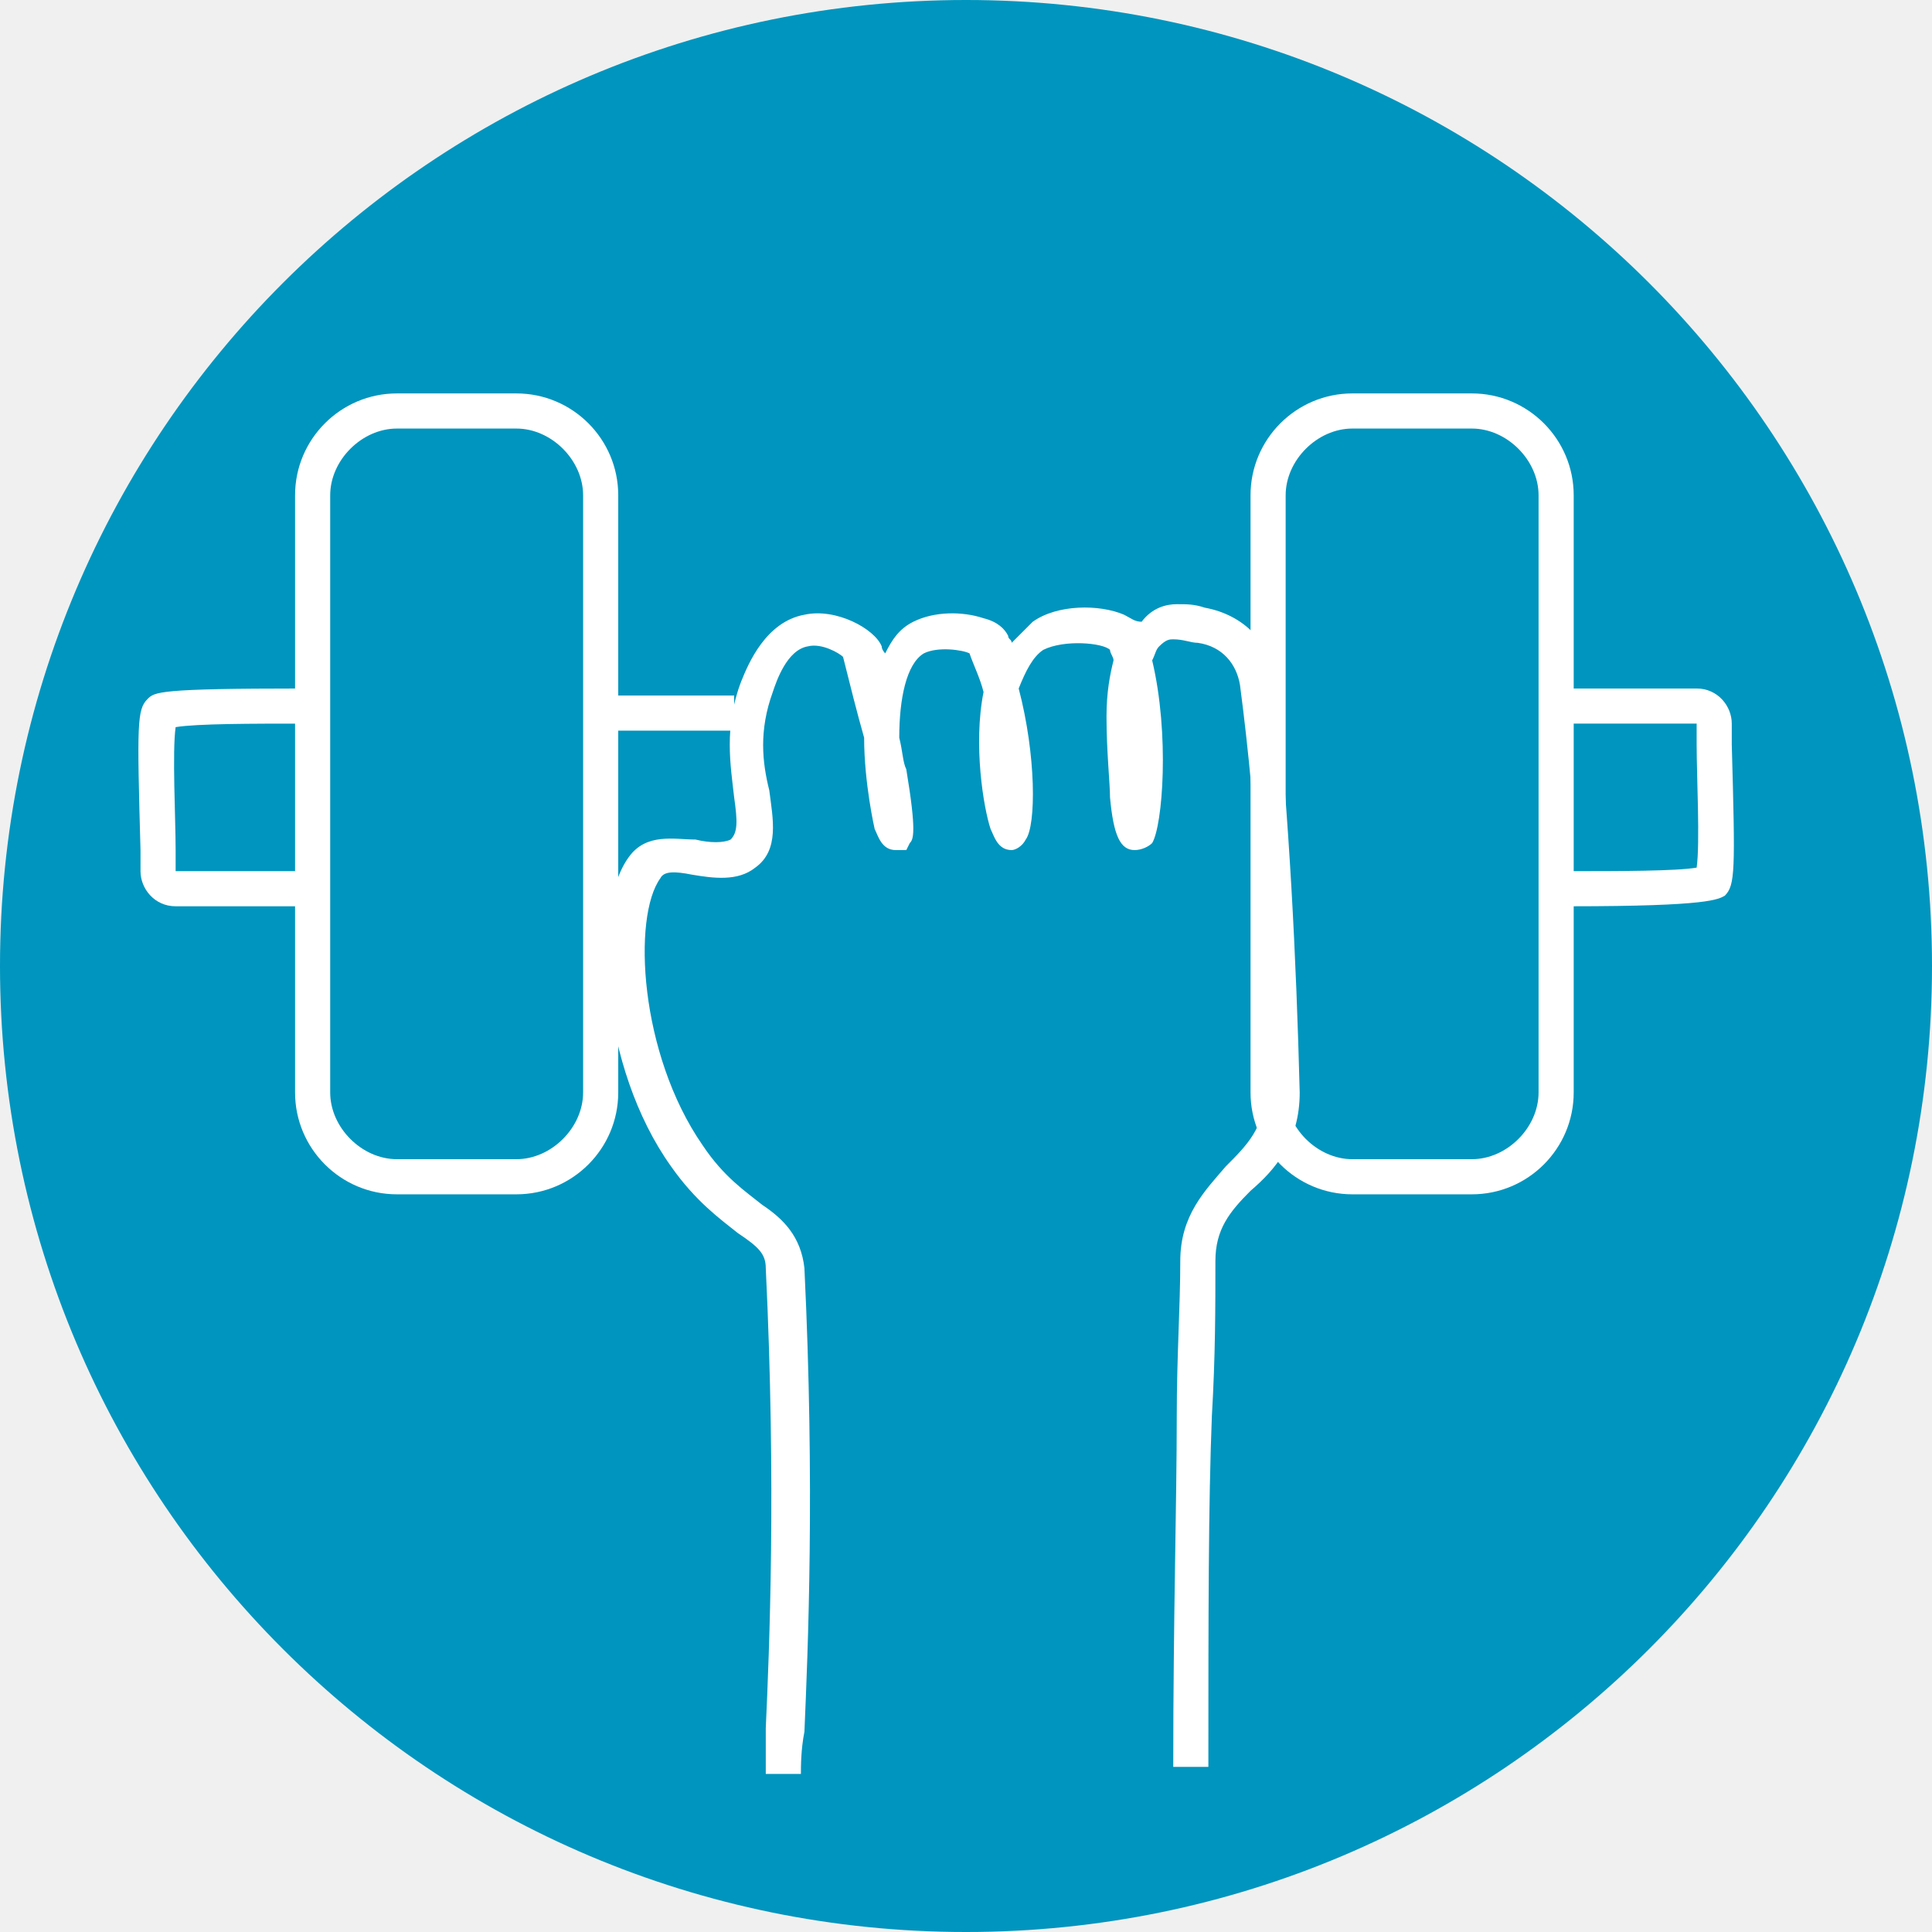
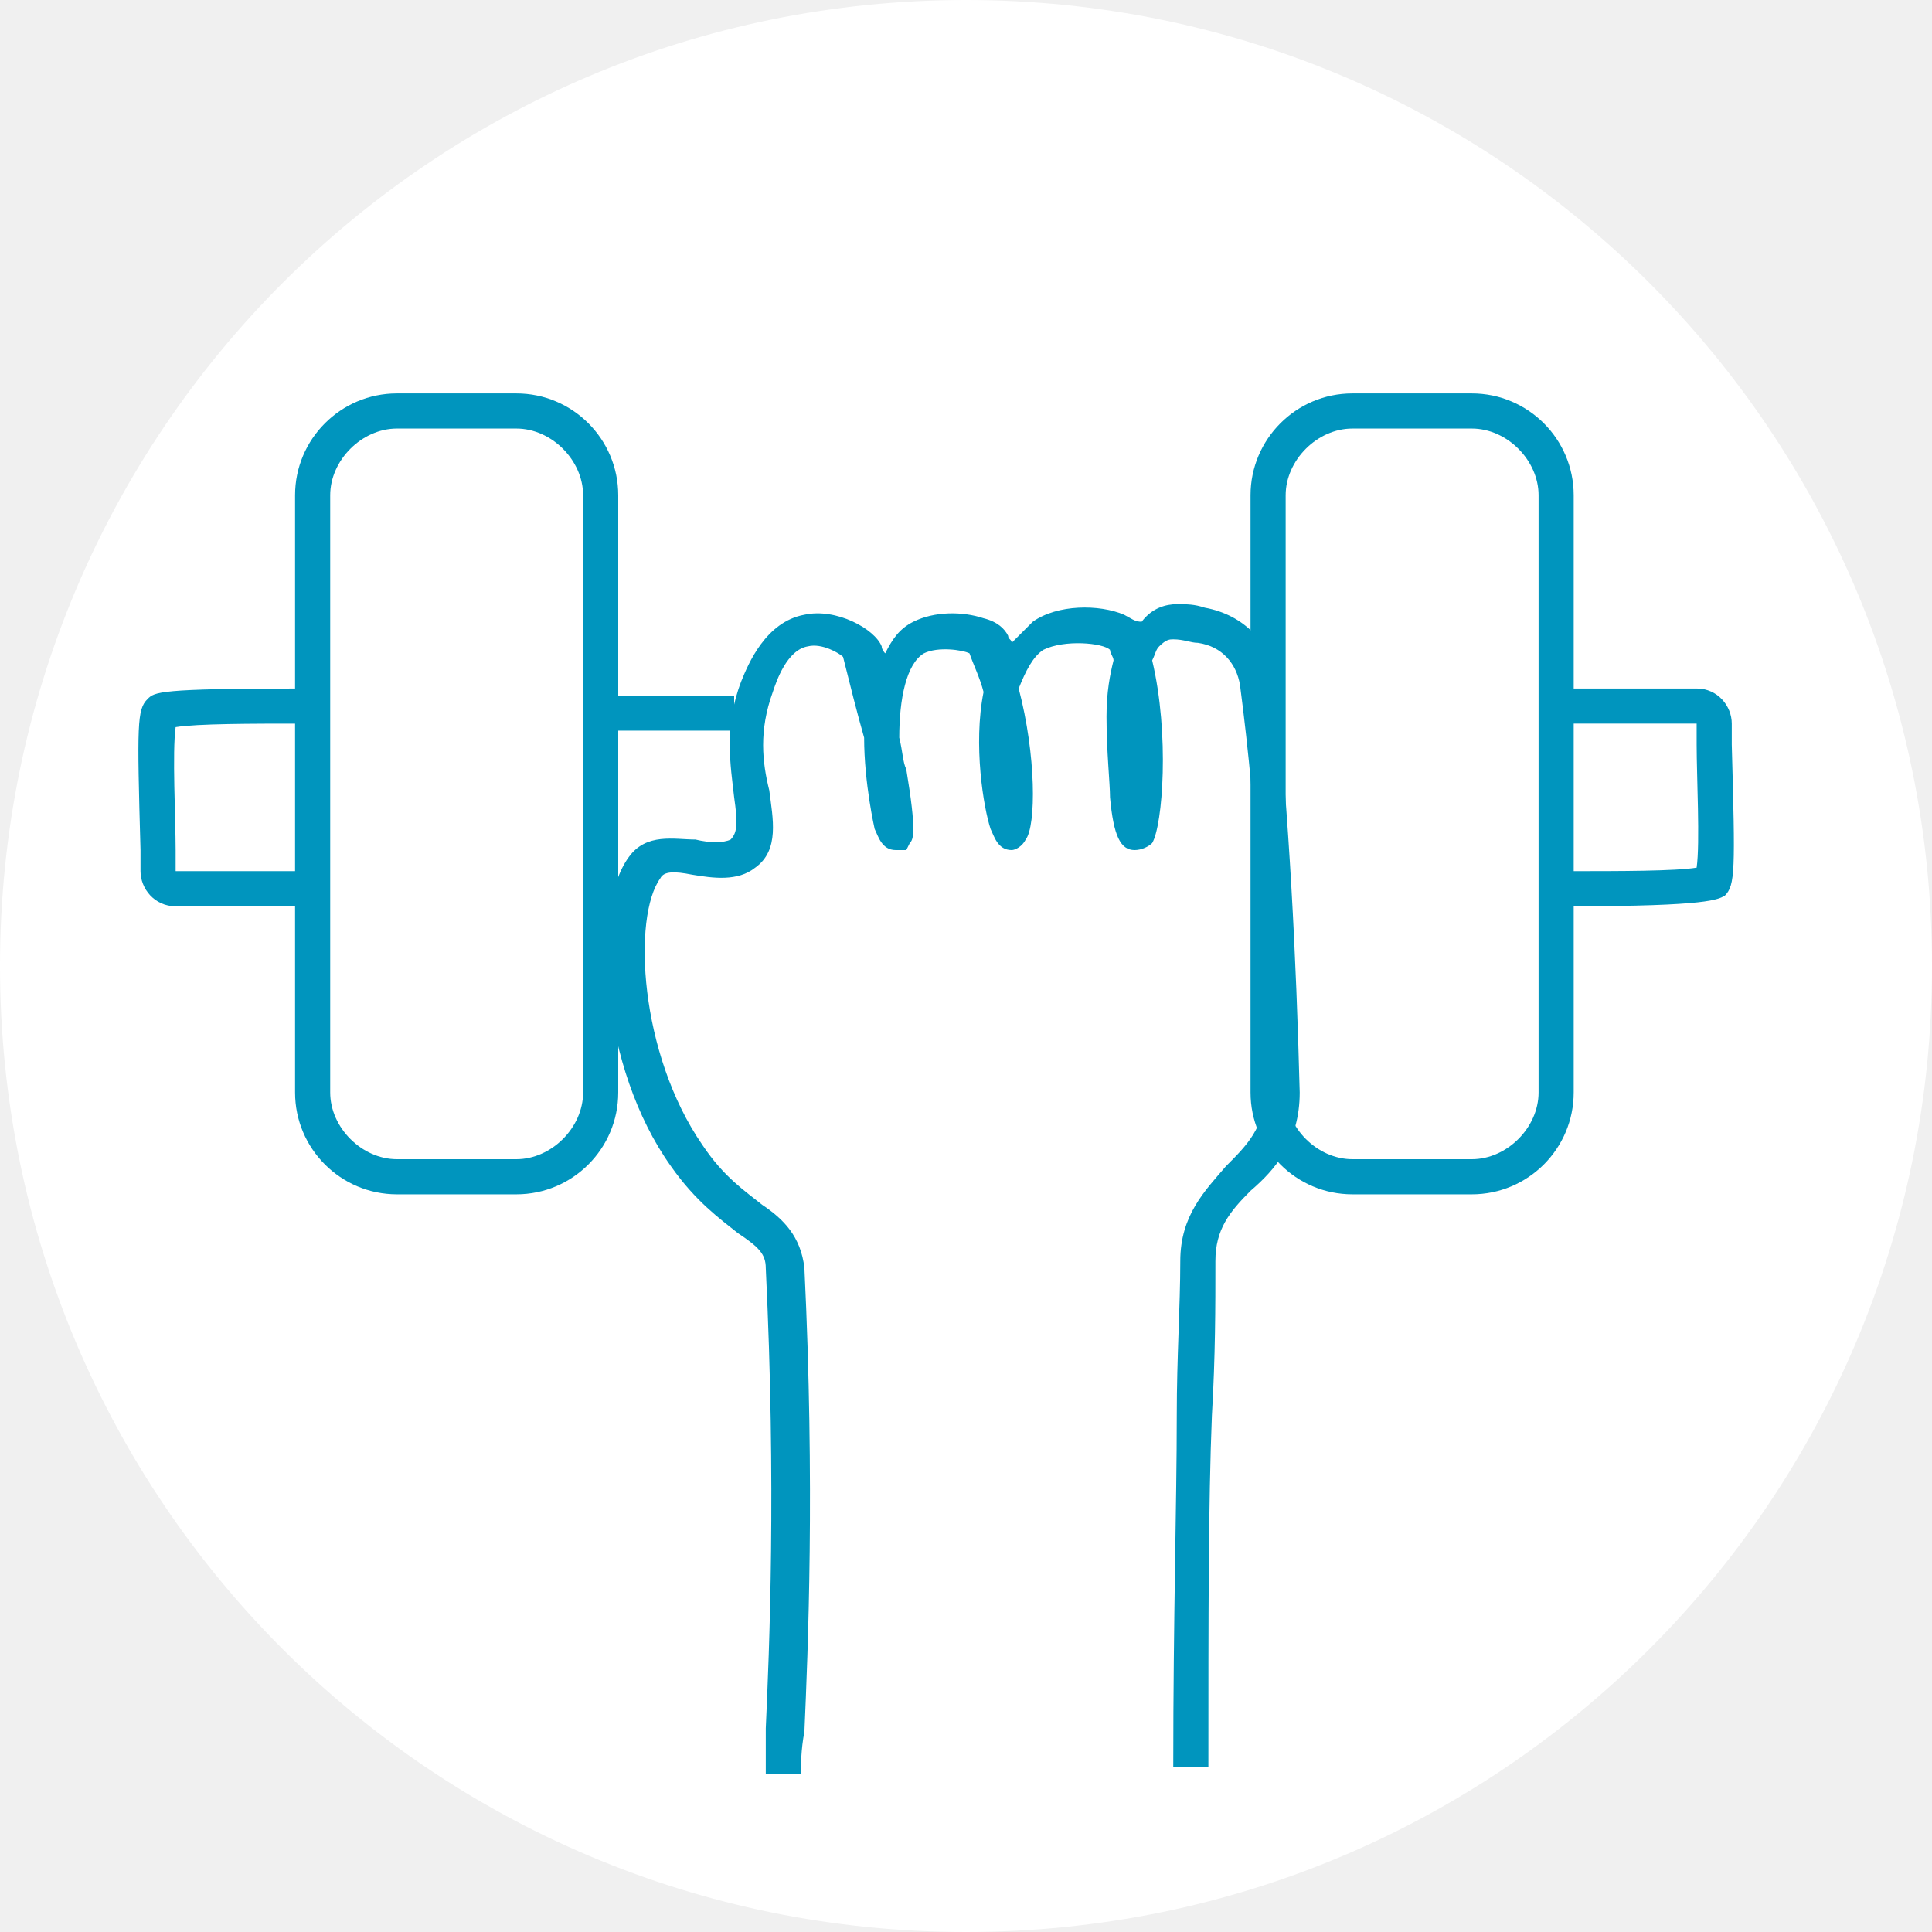
<svg xmlns="http://www.w3.org/2000/svg" version="1.1" id="Layer_1" x="0px" y="0px" viewBox="0 0 55 55" style="enable-background:new 0 0 55 55;" xml:space="preserve">
  <style type="text/css">
- 	.st0{fill:#0095BE;stroke:#0095BE;stroke-width:5;stroke-miterlimit:10;}
- 	.st1{fill:#FFFFFF;}
+ 	.st0{fill:#FFFFFF;}
+ 	.st1{fill:#0095BE;}
</style>
-   <g>
-     <g id="Layer_1_1_">
+   <g id="Layer_1_1_">
+     <g>
      <circle class="st0" cx="27.5" cy="27.5" r="25" />
-     </g>
-     <g id="Layer_3">
-       <path class="st1" d="M22.8,50.5h-1c0-0.3,0-0.7,0-1.3c0.1-2.2,0.3-6.9,0-13.1c0-0.4-0.2-0.6-0.8-1c-0.5-0.4-1.2-0.9-1.9-1.9    c-2-2.8-2.3-7.3-1.2-8.8c0.5-0.7,1.3-0.5,1.9-0.5c0.4,0.1,0.8,0.1,1,0c0.2-0.2,0.2-0.5,0.1-1.2c-0.1-0.9-0.3-2,0.2-3.3    c0.2-0.5,0.7-1.7,1.8-1.9c0.9-0.2,2,0.4,2.2,0.9h0c0,0.1,0.1,0.2,0.1,0.2c0.2-0.4,0.4-0.7,0.8-0.9c0.6-0.3,1.4-0.3,2-0.1    c0.4,0.1,0.6,0.3,0.7,0.5c0,0.1,0.1,0.1,0.1,0.2c0.2-0.2,0.4-0.4,0.6-0.6c0.7-0.5,1.9-0.5,2.6-0.2c0.2,0.1,0.3,0.2,0.5,0.2    c0.3-0.4,0.7-0.5,1-0.5c0.3,0,0.5,0,0.8,0.1c1.1,0.2,1.9,1,2,2.1c0.4,3.9,0.6,7.8,0.7,11.7c0,1.4-0.7,2.2-1.4,2.8    c-0.6,0.6-1,1.1-1,2c0,1.3,0,2.7-0.1,4.4c-0.1,2.5-0.1,5.7-0.1,10h-1c0-4.3,0.1-7.5,0.1-10c0-1.7,0.1-3.1,0.1-4.4    c0-1.3,0.7-2,1.3-2.7c0.6-0.6,1.1-1.1,1.1-2.1c0-3.9-0.2-7.8-0.7-11.6c-0.1-0.6-0.5-1.1-1.2-1.2c-0.2,0-0.4-0.1-0.7-0.1    c-0.1,0-0.2,0-0.4,0.2c-0.1,0.1-0.1,0.2-0.2,0.4c0.5,2.1,0.3,4.7,0,5.2c-0.1,0.1-0.3,0.2-0.5,0.2c-0.4,0-0.6-0.4-0.7-1.5    c0-0.4-0.1-1.3-0.1-2.3c0-0.7,0.1-1.2,0.2-1.6c0-0.1-0.1-0.2-0.1-0.3c-0.2-0.2-1.3-0.3-1.9,0c-0.3,0.2-0.5,0.6-0.7,1.1    c0.5,1.9,0.5,3.9,0.2,4.3c-0.1,0.2-0.3,0.3-0.4,0.3c-0.4,0-0.5-0.4-0.6-0.6c-0.2-0.6-0.5-2.4-0.2-3.9c-0.1-0.4-0.3-0.8-0.4-1.1    c-0.2-0.1-0.9-0.2-1.3,0c-0.5,0.3-0.7,1.3-0.7,2.4c0.1,0.4,0.1,0.7,0.2,0.9c0.3,1.8,0.2,2,0.1,2.1l-0.1,0.2l-0.3,0    c-0.4,0-0.5-0.4-0.6-0.6c0,0-0.3-1.3-0.3-2.6c-0.2-0.7-0.4-1.5-0.6-2.3c-0.1-0.1-0.6-0.4-1-0.3c-0.6,0.1-0.9,1-1,1.3    c-0.4,1.1-0.3,2-0.1,2.8c0.1,0.8,0.3,1.7-0.4,2.2c-0.5,0.4-1.2,0.3-1.8,0.2c-0.5-0.1-0.8-0.1-0.9,0.1c-0.8,1.1-0.6,5,1.2,7.6    c0.6,0.9,1.2,1.3,1.7,1.7c0.6,0.4,1.1,0.9,1.2,1.8c0.3,6.2,0.1,10.9,0,13.2C22.8,49.8,22.8,50.3,22.8,50.5z M27.7,18.6L27.7,18.6    L27.7,18.6z" />
-       <path class="st1" d="M14.7,34h-3.4c-1.6,0-2.9-1.3-2.9-2.9v-17c0-1.6,1.3-2.9,2.9-2.9h3.4c1.6,0,2.9,1.3,2.9,2.9v17    C17.6,32.7,16.3,34,14.7,34z M11.3,12.2c-1,0-1.9,0.9-1.9,1.9v17c0,1,0.9,1.9,1.9,1.9h3.4c1,0,1.9-0.9,1.9-1.9v-17    c0-1-0.9-1.9-1.9-1.9H11.3z" />
-       <path class="st1" d="M41.9,34h-3.4c-1.6,0-2.9-1.3-2.9-2.9v-17c0-1.6,1.3-2.9,2.9-2.9h3.4c1.6,0,2.9,1.3,2.9,2.9v17    C44.8,32.7,43.5,34,41.9,34z M38.5,12.2c-1,0-1.9,0.9-1.9,1.9v17c0,1,0.9,1.9,1.9,1.9h3.4c1,0,1.9-0.9,1.9-1.9v-17    c0-1-0.9-1.9-1.9-1.9H38.5z" />
-       <path class="st1" d="M8.6,25.8H5c-0.6,0-1-0.5-1-1c0-0.2,0-0.4,0-0.6c-0.1-3.6-0.1-4,0.2-4.3c0.2-0.2,0.3-0.3,4.4-0.3v1    c-1.4,0-3,0-3.6,0.1c-0.1,0.7,0,2.6,0,3.5c0,0.2,0,0.4,0,0.6c0,0,0,0,0,0h3.6V25.8z M4.9,20.5L4.9,20.5z" />
-       <path class="st1" d="M44.7,25.8v-1c1.4,0,3,0,3.6-0.1c0.1-0.7,0-2.6,0-3.5c0-0.2,0-0.4,0-0.6c0,0,0,0,0,0h-3.6v-1h3.6    c0.6,0,1,0.5,1,1c0,0.2,0,0.4,0,0.6c0.1,3.6,0.1,4-0.2,4.3C48.9,25.6,48.7,25.8,44.7,25.8z M48.3,24.9L48.3,24.9L48.3,24.9z" />
-       <rect x="17.6" y="19.8" class="st1" width="3.3" height="1" />
+       <path class="st0" d="M27.5,55C12.3,55,0,42.7,0,27.5C0,12.3,12.3,0,27.5,0C42.7,0,55,12.3,55,27.5C55,42.7,42.7,55,27.5,55z     M27.5,5C15.1,5,5,15.1,5,27.5C5,39.9,15.1,50,27.5,50C39.9,50,50,39.9,50,27.5C50,15.1,39.9,5,27.5,5z" />
    </g>
  </g>
+   <g id="Layer_3">
+     <path class="st1" d="M22.8,50.5h-1c0-0.3,0-0.7,0-1.3c0.1-2.2,0.3-6.9,0-13.1c0-0.4-0.2-0.6-0.8-1c-0.5-0.4-1.2-0.9-1.9-1.9   c-2-2.8-2.3-7.3-1.2-8.8c0.5-0.7,1.3-0.5,1.9-0.5c0.4,0.1,0.8,0.1,1,0c0.2-0.2,0.2-0.5,0.1-1.2c-0.1-0.9-0.3-2,0.2-3.3   c0.2-0.5,0.7-1.7,1.8-1.9c0.9-0.2,2,0.4,2.2,0.9l0,0c0,0.1,0.1,0.2,0.1,0.2c0.2-0.4,0.4-0.7,0.8-0.9c0.6-0.3,1.4-0.3,2-0.1   c0.4,0.1,0.6,0.3,0.7,0.5c0,0.1,0.1,0.1,0.1,0.2c0.2-0.2,0.4-0.4,0.6-0.6c0.7-0.5,1.9-0.5,2.6-0.2c0.2,0.1,0.3,0.2,0.5,0.2   c0.3-0.4,0.7-0.5,1-0.5s0.5,0,0.8,0.1c1.1,0.2,1.9,1,2,2.1c0.4,3.9,0.6,7.8,0.7,11.7c0,1.4-0.7,2.2-1.4,2.8c-0.6,0.6-1,1.1-1,2   c0,1.3,0,2.7-0.1,4.4c-0.1,2.5-0.1,5.7-0.1,10h-1c0-4.3,0.1-7.5,0.1-10c0-1.7,0.1-3.1,0.1-4.4c0-1.3,0.7-2,1.3-2.7   c0.6-0.6,1.1-1.1,1.1-2.1c0-3.9-0.2-7.8-0.7-11.6c-0.1-0.6-0.5-1.1-1.2-1.2c-0.2,0-0.4-0.1-0.7-0.1c-0.1,0-0.2,0-0.4,0.2   c-0.1,0.1-0.1,0.2-0.2,0.4c0.5,2.1,0.3,4.7,0,5.2c-0.1,0.1-0.3,0.2-0.5,0.2c-0.4,0-0.6-0.4-0.7-1.5c0-0.4-0.1-1.3-0.1-2.3   c0-0.7,0.1-1.2,0.2-1.6c0-0.1-0.1-0.2-0.1-0.3c-0.2-0.2-1.3-0.3-1.9,0c-0.3,0.2-0.5,0.6-0.7,1.1c0.5,1.9,0.5,3.9,0.2,4.3   c-0.1,0.2-0.3,0.3-0.4,0.3c-0.4,0-0.5-0.4-0.6-0.6C28,23,27.7,21.2,28,19.7c-0.1-0.4-0.3-0.8-0.4-1.1c-0.2-0.1-0.9-0.2-1.3,0   c-0.5,0.3-0.7,1.3-0.7,2.4c0.1,0.4,0.1,0.7,0.2,0.9c0.3,1.8,0.2,2,0.1,2.1l-0.1,0.2h-0.3c-0.4,0-0.5-0.4-0.6-0.6   c0,0-0.3-1.3-0.3-2.6c-0.2-0.7-0.4-1.5-0.6-2.3c-0.1-0.1-0.6-0.4-1-0.3c-0.6,0.1-0.9,1-1,1.3c-0.4,1.1-0.3,2-0.1,2.8   c0.1,0.8,0.3,1.7-0.4,2.2c-0.5,0.4-1.2,0.3-1.8,0.2c-0.5-0.1-0.8-0.1-0.9,0.1c-0.8,1.1-0.6,5,1.2,7.6c0.6,0.9,1.2,1.3,1.7,1.7   c0.6,0.4,1.1,0.9,1.2,1.8c0.3,6.2,0.1,10.9,0,13.2C22.8,49.8,22.8,50.3,22.8,50.5z M27.7,18.6L27.7,18.6L27.7,18.6z" />
+     <path class="st1" d="M14.7,34h-3.4c-1.6,0-2.9-1.3-2.9-2.9v-17c0-1.6,1.3-2.9,2.9-2.9h3.4c1.6,0,2.9,1.3,2.9,2.9v17   C17.6,32.7,16.3,34,14.7,34z M11.3,12.2c-1,0-1.9,0.9-1.9,1.9v17c0,1,0.9,1.9,1.9,1.9h3.4c1,0,1.9-0.9,1.9-1.9v-17   c0-1-0.9-1.9-1.9-1.9C14.7,12.2,11.3,12.2,11.3,12.2z" />
+     <path class="st1" d="M41.9,34h-3.4c-1.6,0-2.9-1.3-2.9-2.9v-17c0-1.6,1.3-2.9,2.9-2.9h3.4c1.6,0,2.9,1.3,2.9,2.9v17   C44.8,32.7,43.5,34,41.9,34z M38.5,12.2c-1,0-1.9,0.9-1.9,1.9v17c0,1,0.9,1.9,1.9,1.9h3.4c1,0,1.9-0.9,1.9-1.9v-17   c0-1-0.9-1.9-1.9-1.9C41.9,12.2,38.5,12.2,38.5,12.2z" />
+     <path class="st1" d="M8.6,25.8H5c-0.6,0-1-0.5-1-1c0-0.2,0-0.4,0-0.6c-0.1-3.6-0.1-4,0.2-4.3c0.2-0.2,0.3-0.3,4.4-0.3v1   c-1.4,0-3,0-3.6,0.1c-0.1,0.7,0,2.6,0,3.5c0,0.2,0,0.4,0,0.6l0,0h3.6V25.8z M4.9,20.5L4.9,20.5z" />
+     <path class="st1" d="M44.7,25.8v-1c1.4,0,3,0,3.6-0.1c0.1-0.7,0-2.6,0-3.5c0-0.2,0-0.4,0-0.6l0,0h-3.6v-1h3.6c0.6,0,1,0.5,1,1   c0,0.2,0,0.4,0,0.6c0.1,3.6,0.1,4-0.2,4.3C48.9,25.6,48.7,25.8,44.7,25.8z M48.3,24.9L48.3,24.9L48.3,24.9z" />
+     <rect x="17.6" y="19.8" class="st1" width="3.3" height="1" />
+   </g>
</svg>
